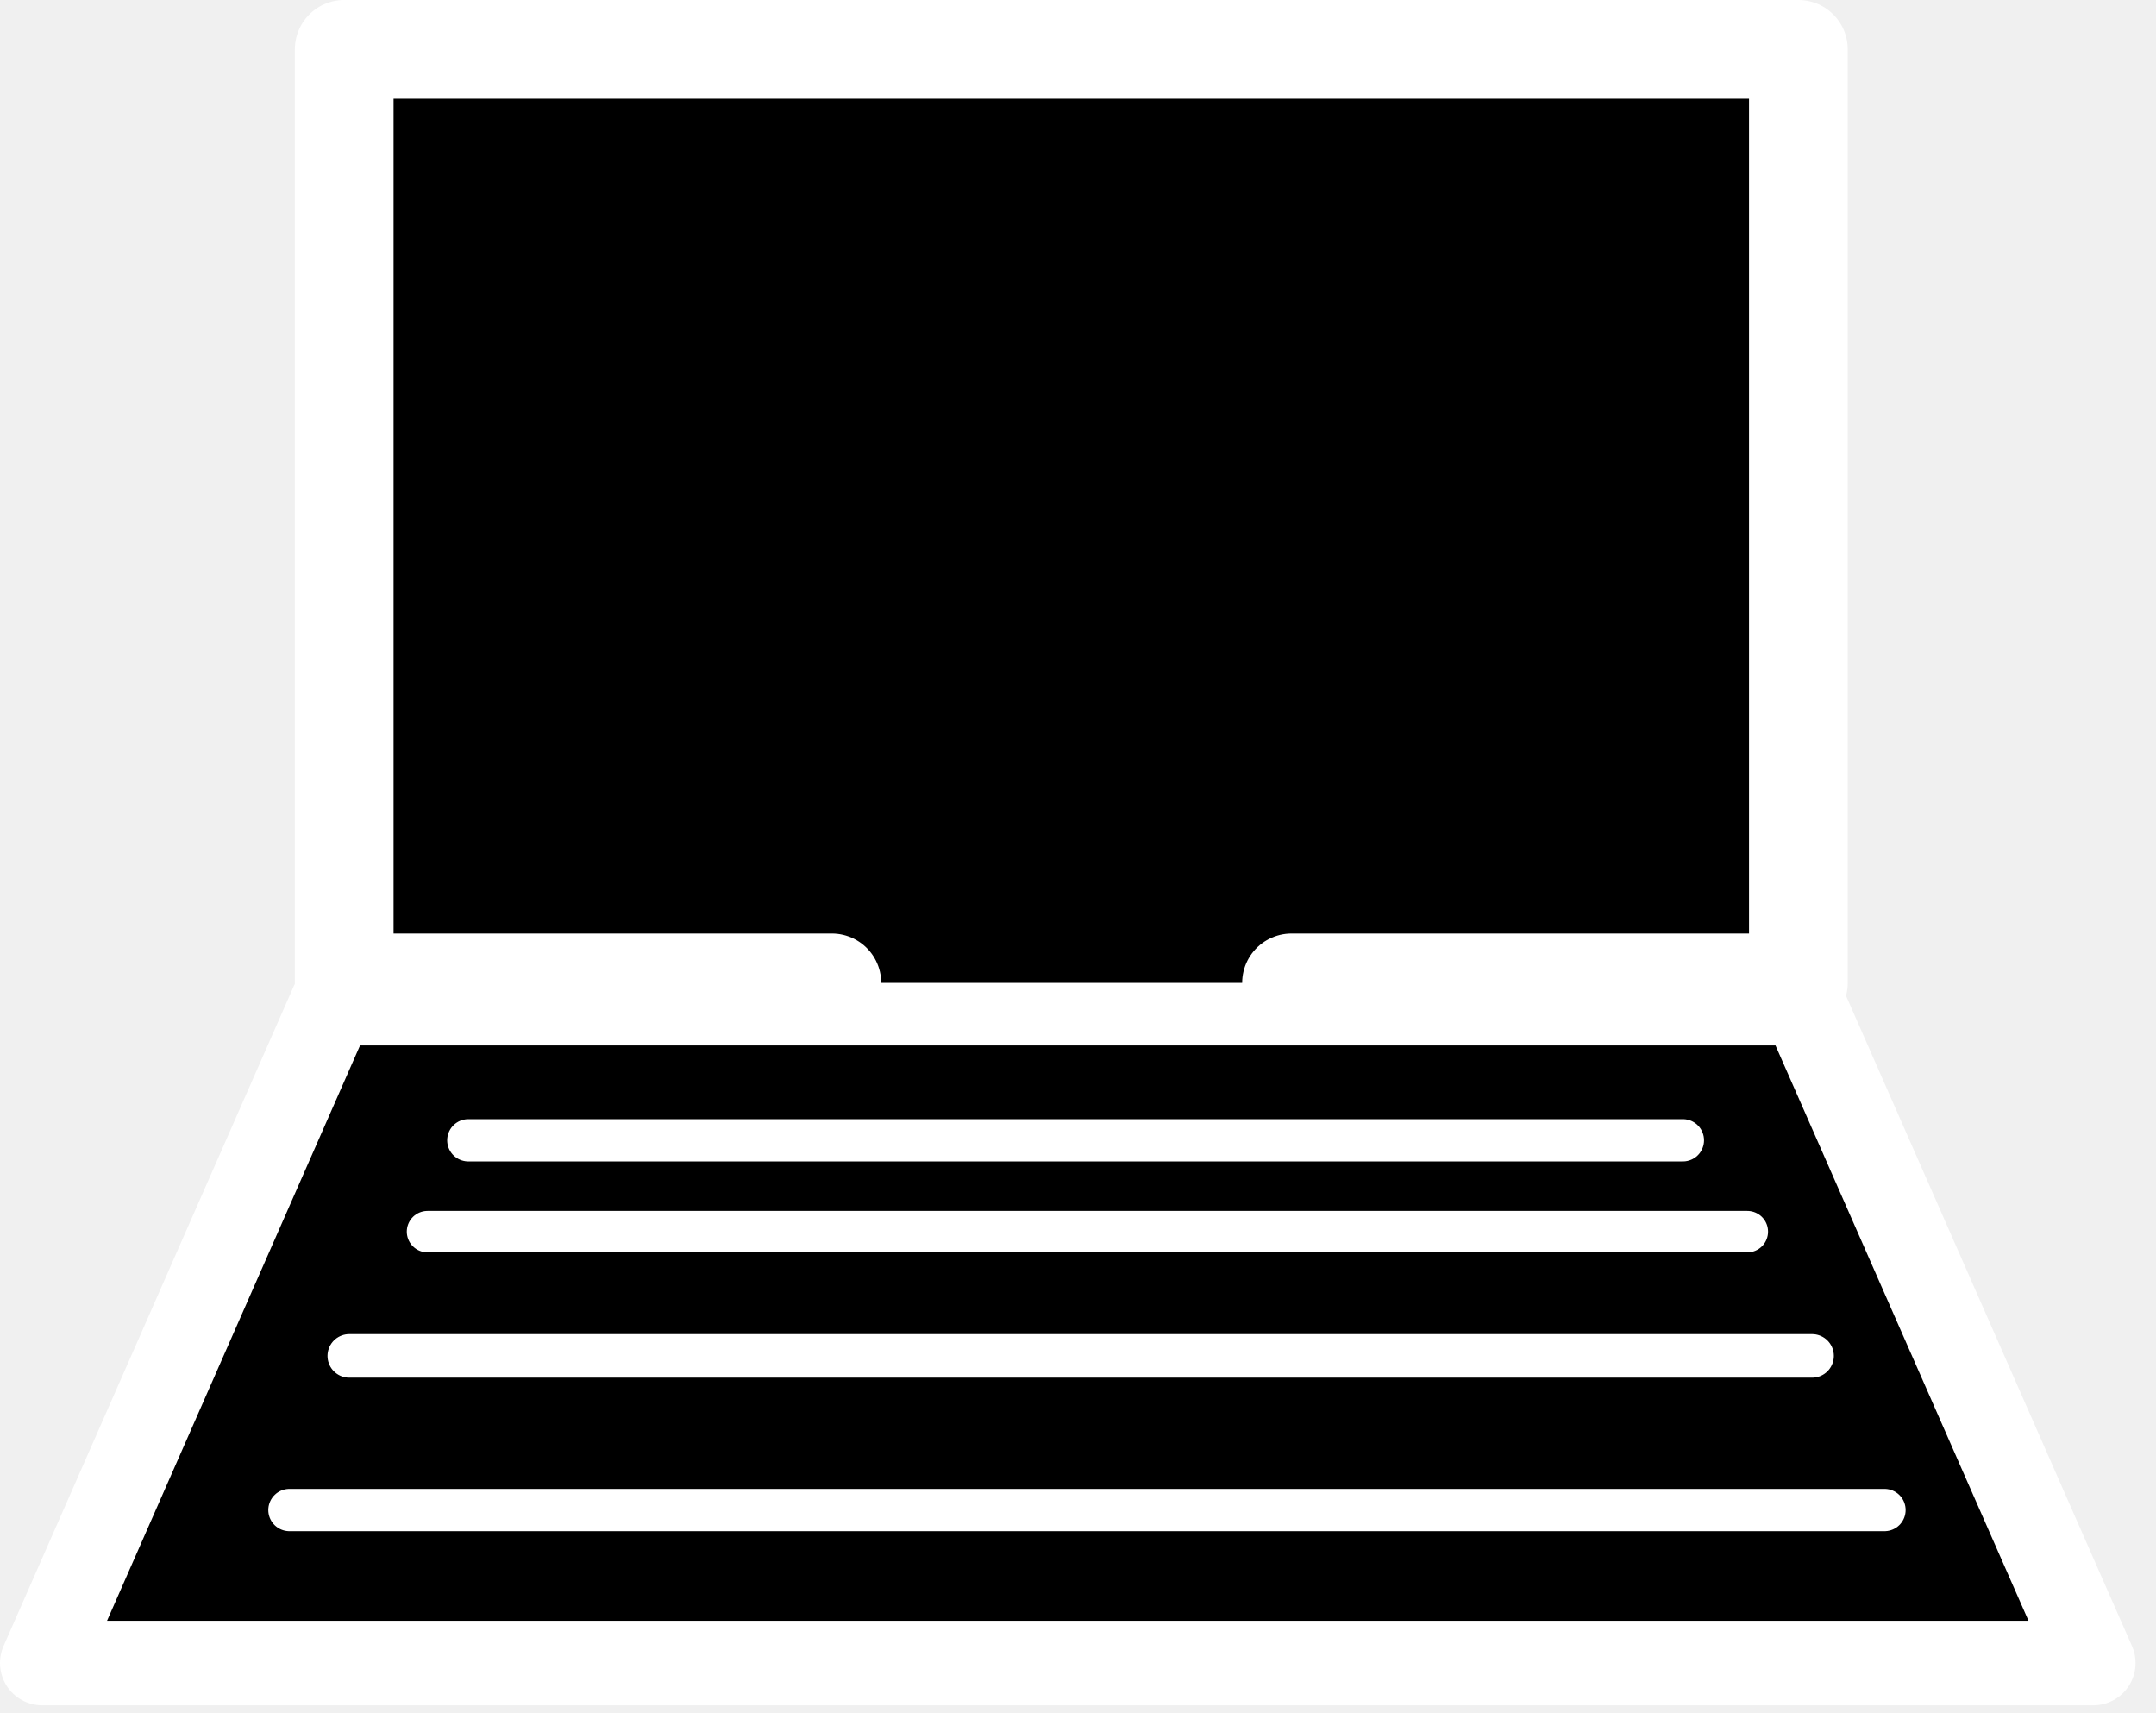
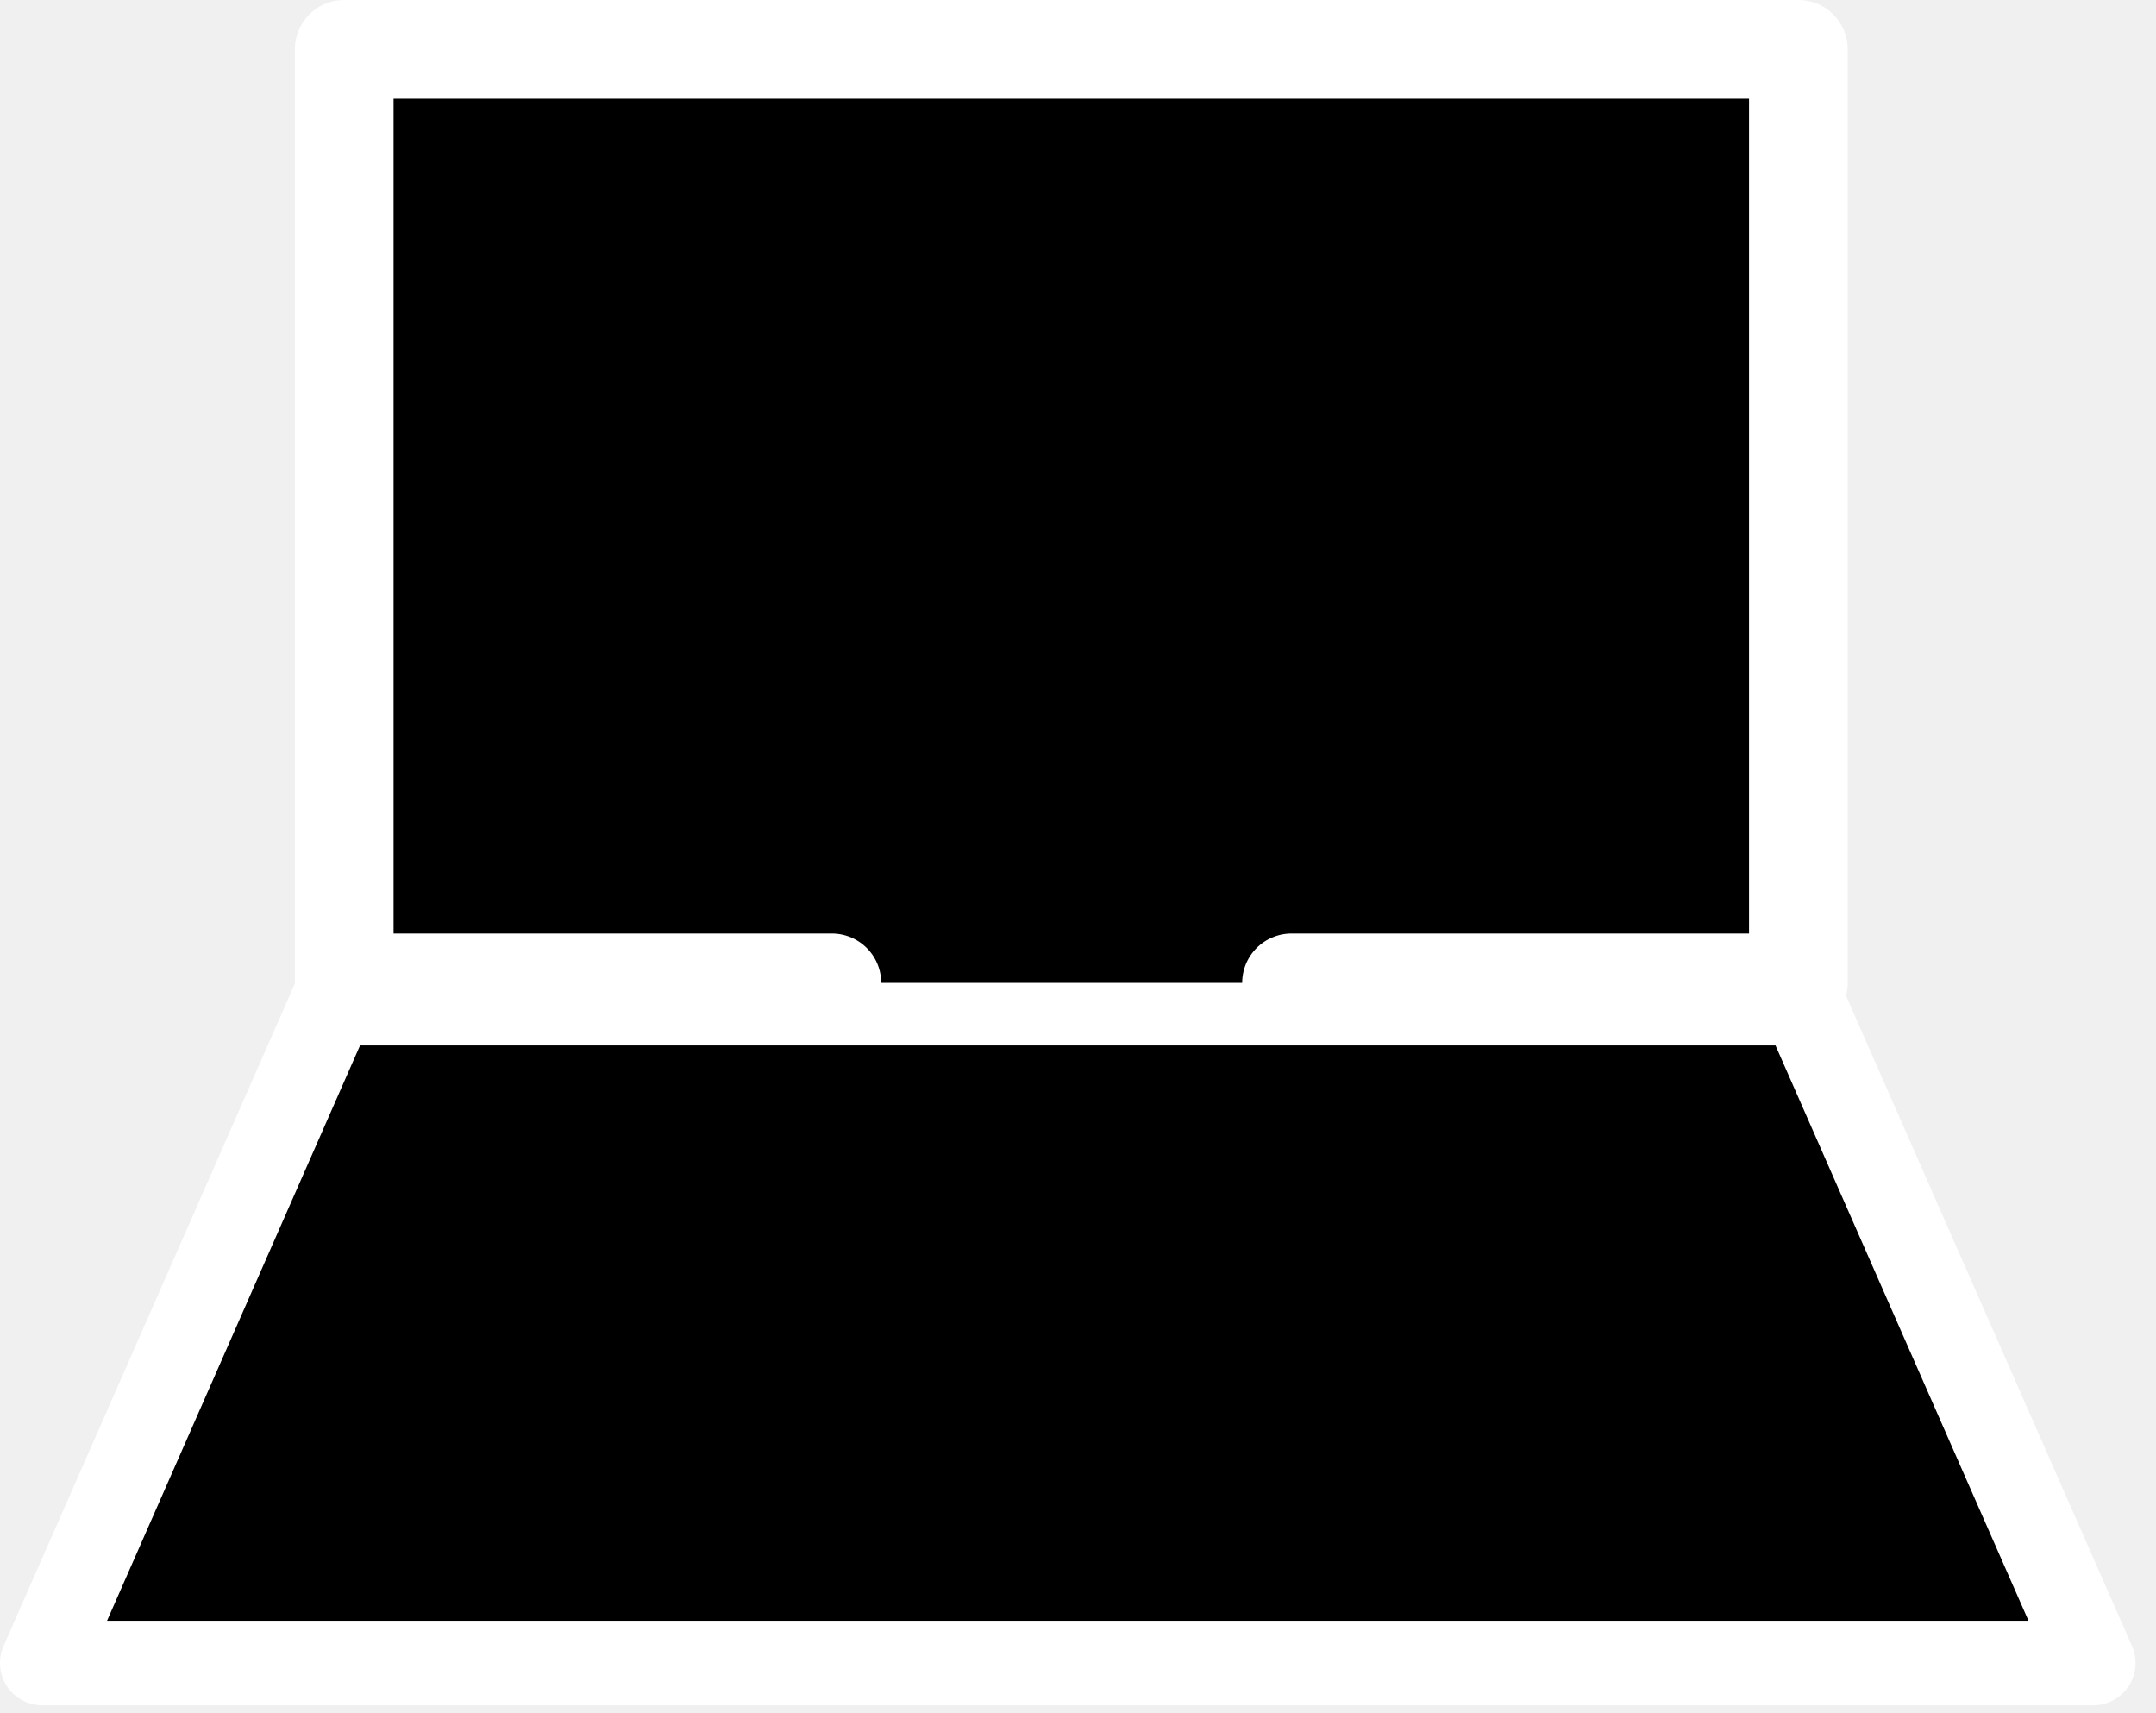
<svg xmlns="http://www.w3.org/2000/svg" width="100%" height="100%" viewBox="0 0 102 81" version="1.1" xml:space="preserve" style="fill-rule:evenodd;clip-rule:evenodd;stroke-linecap:round;stroke-linejoin:round;stroke-miterlimit:1.5;">
  <g>
    <path d="M99.032,78.665l-97.032,0l13.728,-31.212l69.576,0l13.728,31.212Z" style="stroke:#fff;stroke-width:4px;" />
    <path d="M61.102,46.493l23.979,0l0,-44.159l-68.797,0l0,44.159l23.07,0" style="stroke:#fff;stroke-width:4.67px;" />
-     <path d="M13.693,71.428l75.462,0" style="fill:none;stroke:#fff;stroke-width:2px;" />
-     <path d="M82.666,58.259l-62.441,0" style="fill:none;stroke:#fff;stroke-width:1.96px;" />
-     <path d="M85.729,64.137l-69.205,0" style="fill:none;stroke:#fff;stroke-width:2.06px;" />
-     <path d="M22.156,53.938l57.461,0" style="fill:none;stroke:#fff;stroke-width:2px;" />
  </g>
</svg>
